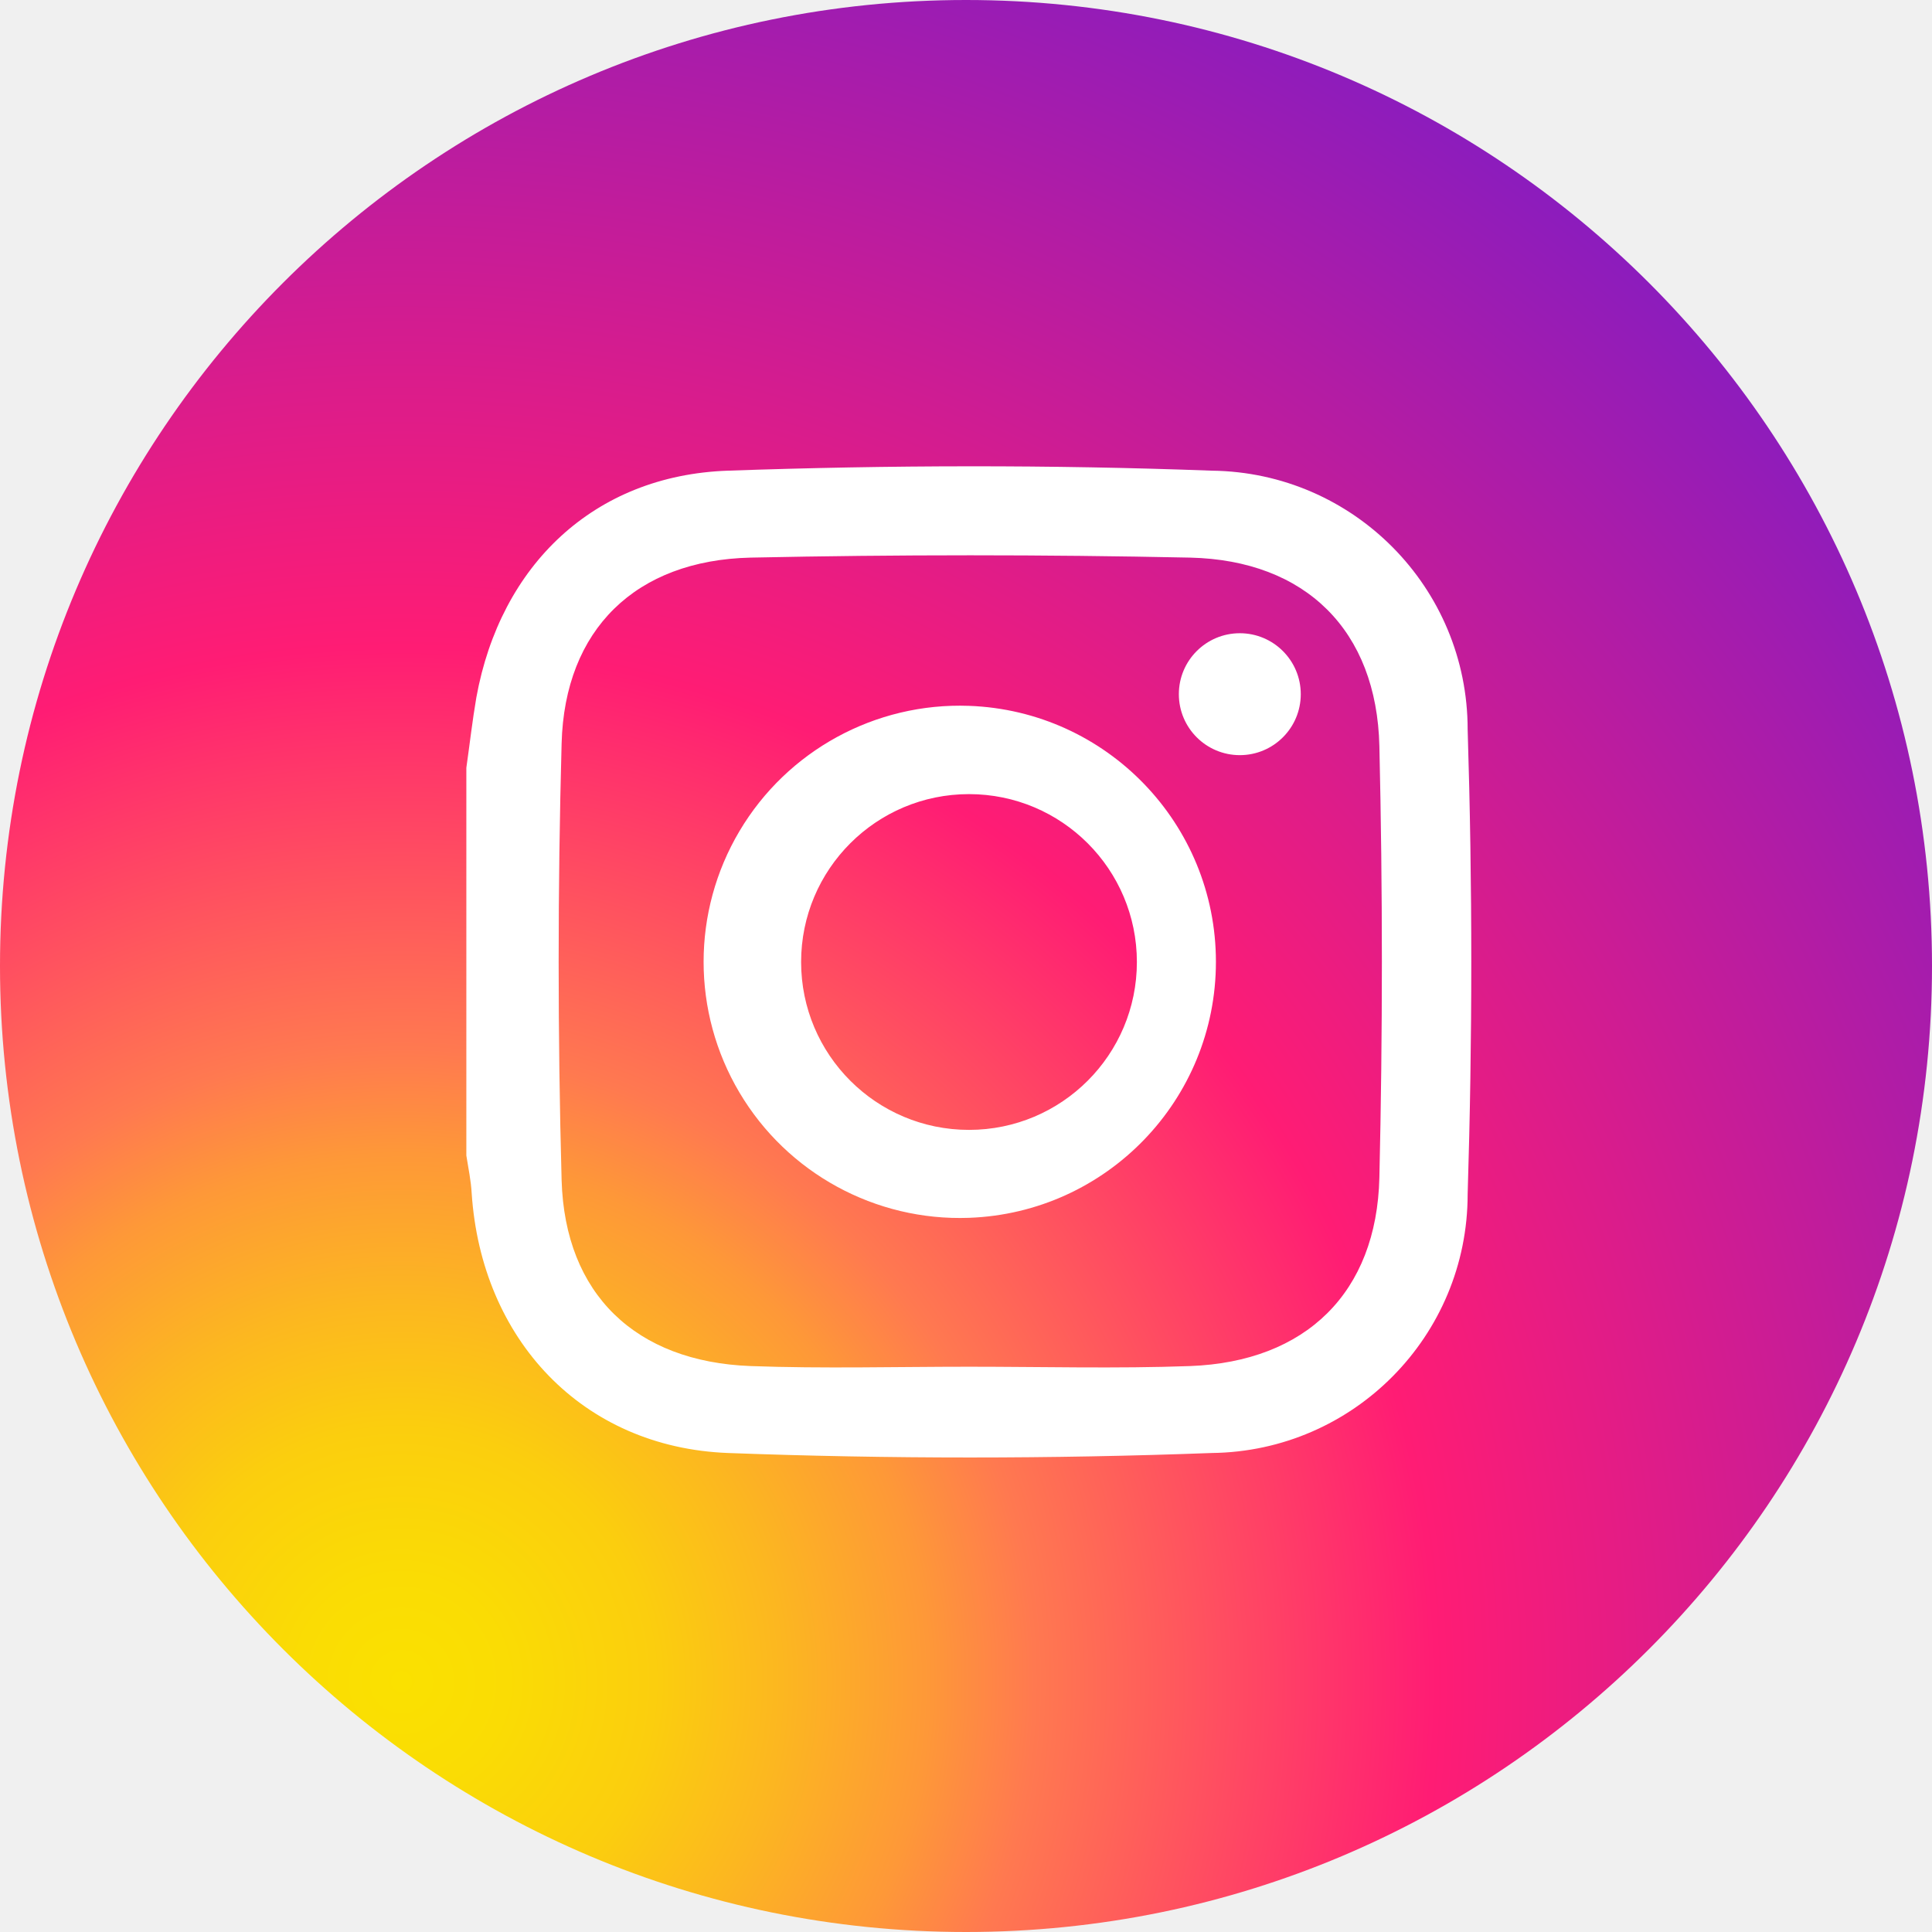
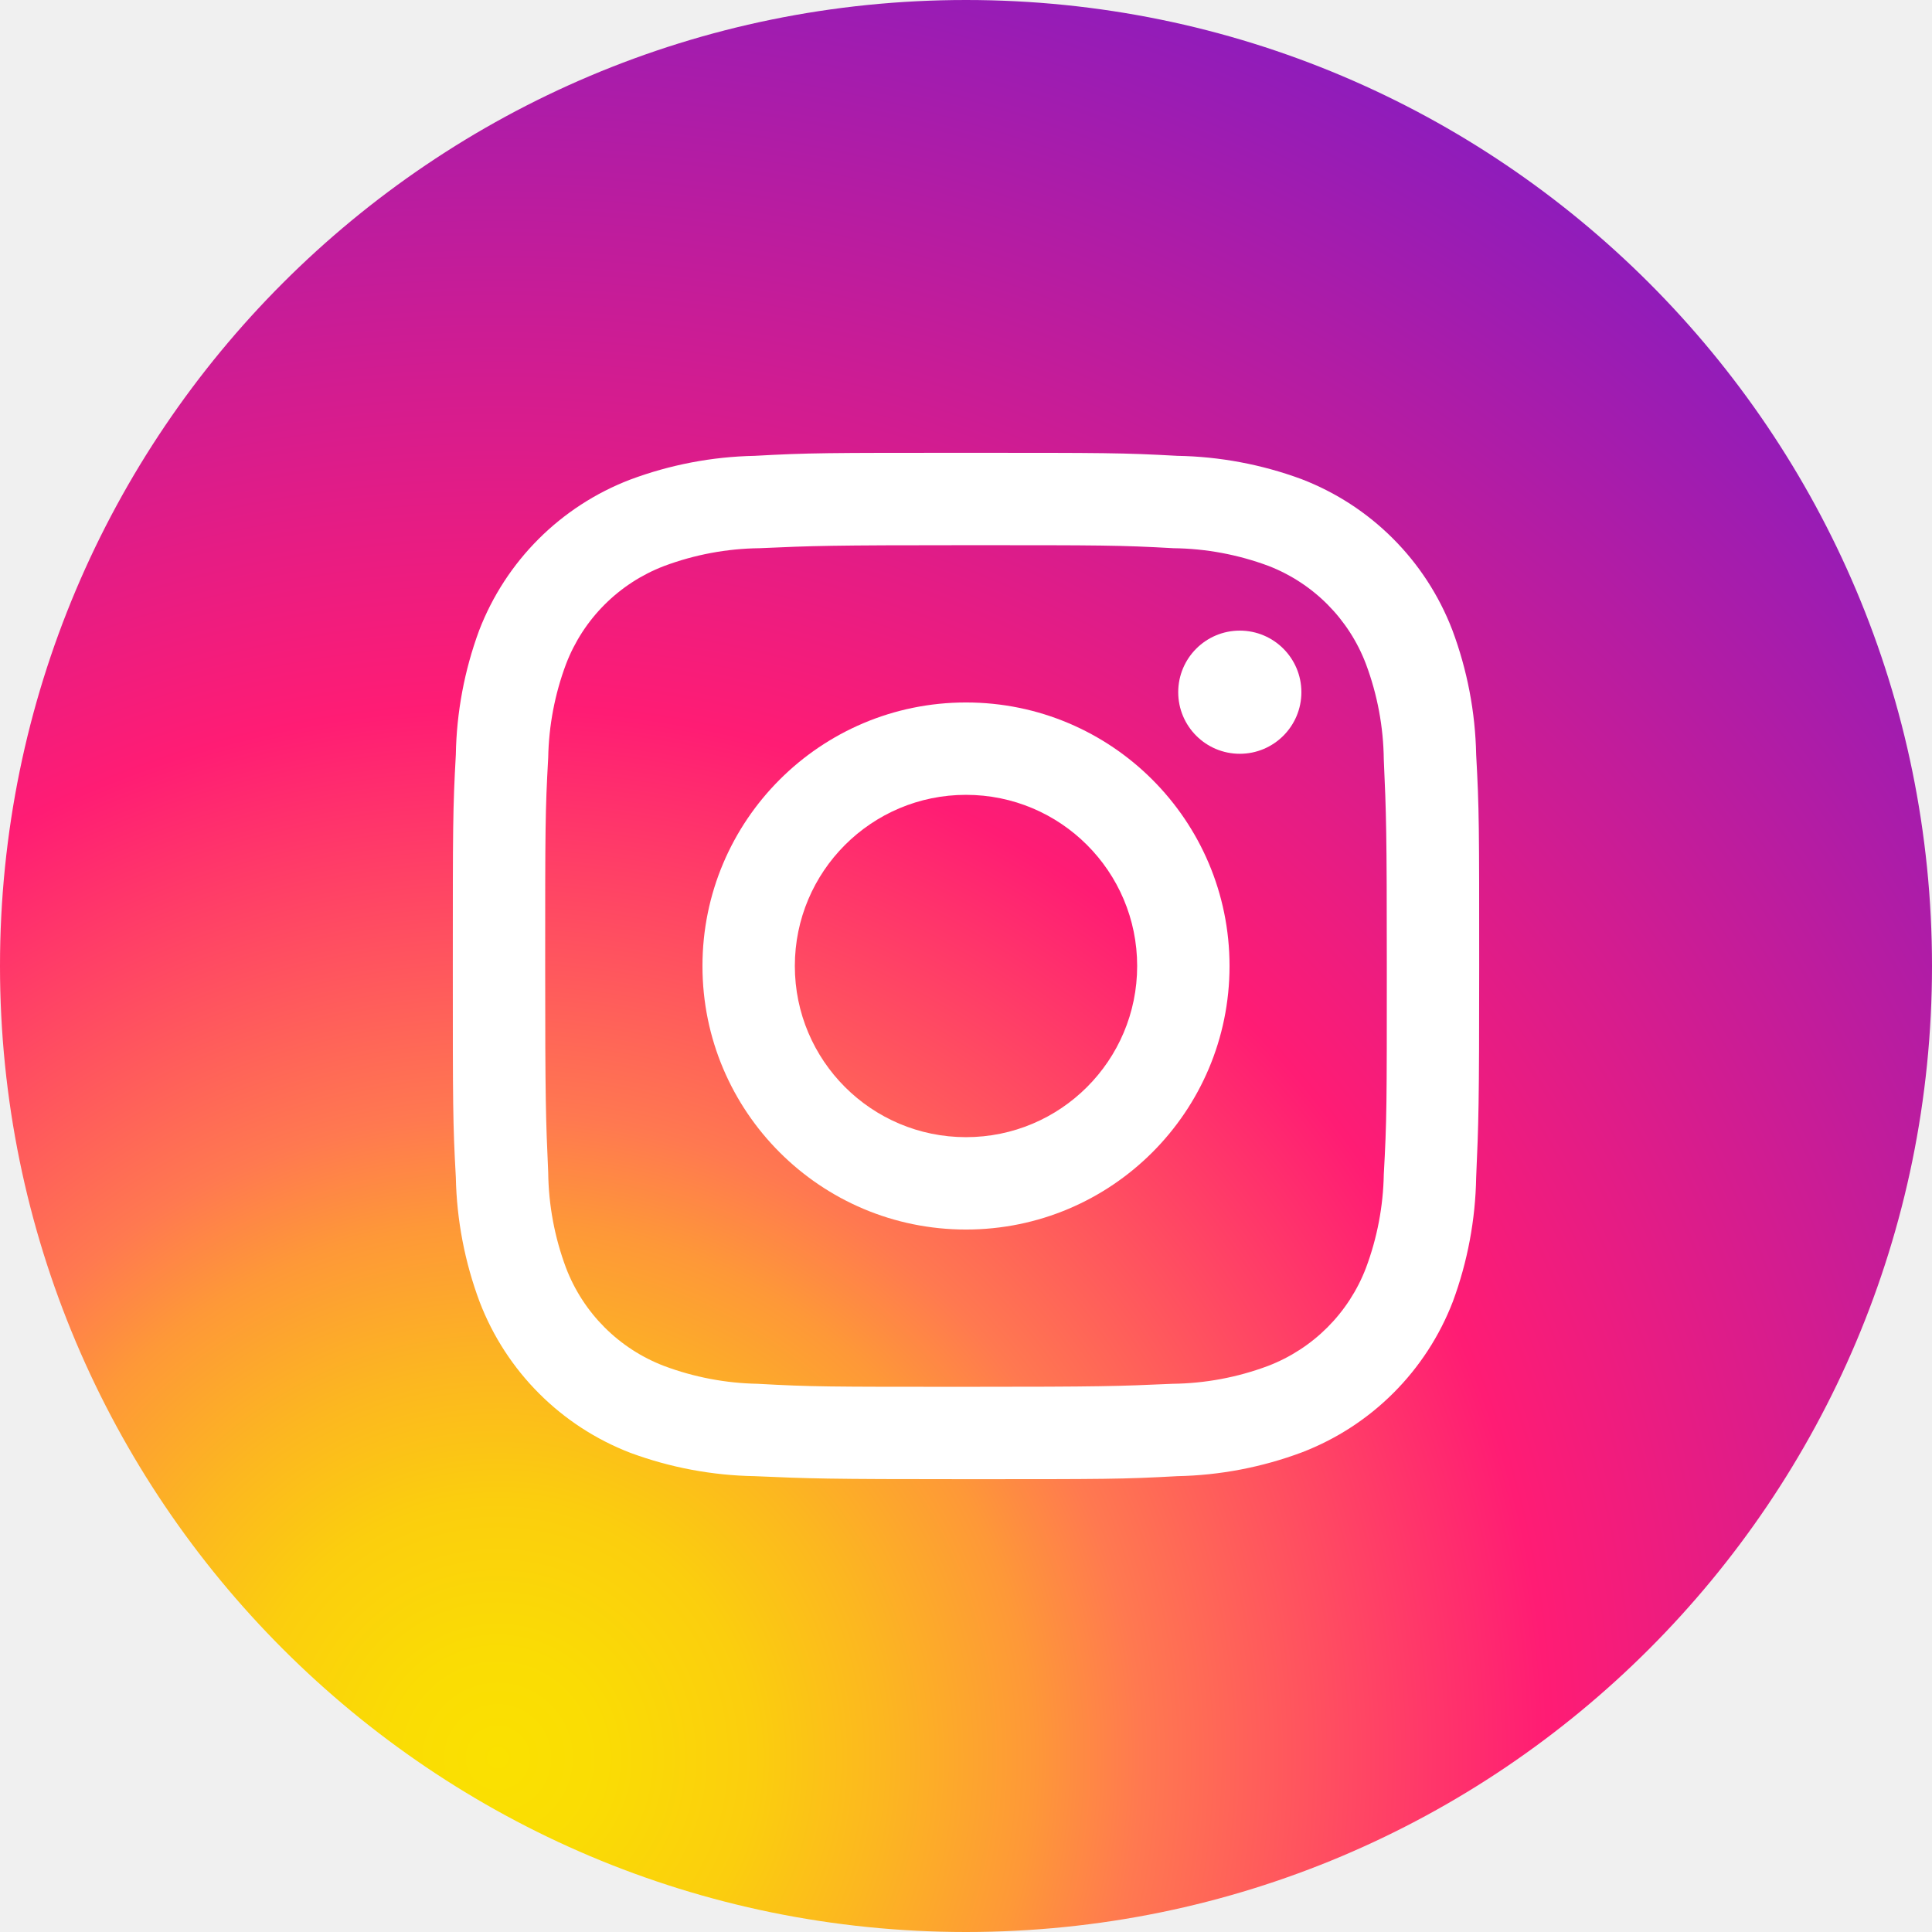
- <svg xmlns="http://www.w3.org/2000/svg" viewBox="0 0 58 58">
+ <svg xmlns="http://www.w3.org/2000/svg" viewBox="0 0 64 64">
  <defs>
-     <radialGradient id="a" cx="0" cy="0" r="1" gradientUnits="userSpaceOnUse" gradientTransform="translate(11.89 50.69) scale(63.9638)">
-       <stop stop-color="#fae100" />
+     <radialGradient id="a" cx="-953.83" cy="607.65" r="1.1" gradientTransform="matrix(63.96 0 0 -63.96 61023.81 38923.43)" gradientUnits="userSpaceOnUse">
+       <stop offset="0" stop-color="#fae100" />
      <stop offset=".05" stop-color="#fadc04" />
      <stop offset=".12" stop-color="#fbce0e" />
      <stop offset=".18" stop-color="#fcb720" />
      <stop offset=".25" stop-color="#fe9838" />
      <stop offset=".3" stop-color="#ff7950" />
      <stop offset=".49" stop-color="#ff1c74" />
      <stop offset="1" stop-color="#6c1cd1" />
    </radialGradient>
  </defs>
-   <circle cx="29" cy="29" r="29" fill="url(#a)" />
-   <path d="M14 23.05c.1-.7.18-1.41.3-2.11.72-3.97 3.53-6.67 7.55-6.81 4.84-.17 9.7-.18 14.53 0a7.77 7.77 0 017.68 7.77 223.11 223.11 0 010 13.95 7.77 7.77 0 01-7.68 7.77c-4.83.18-9.69.18-14.53 0-4.37-.17-7.4-3.41-7.69-7.8-.02-.37-.1-.75-.16-1.13V23.06zm15.09 17.98c2.21 0 4.43.06 6.64-.02 3.47-.13 5.6-2.2 5.68-5.66.1-4.32.1-8.64 0-12.95-.08-3.47-2.21-5.58-5.68-5.66a313.5 313.5 0 00-13.2 0c-3.44.08-5.58 2.15-5.67 5.58a241.69 241.69 0 000 13.11c.1 3.43 2.23 5.45 5.67 5.58 2.18.08 4.37.02 6.56.02z" fill="#fff" />
-   <path d="M29.09 21.19a7.69 7.69 0 100 15.37 7.69 7.69 0 000-15.37zm0 12.73a5.04 5.04 0 110-10.08 5.04 5.04 0 010 10.08zm9.96-13.08a1.83 1.83 0 11-3.66 0 1.83 1.83 0 013.66 0z" fill="#fff" />
+   <circle cx="32" cy="32" r="32" fill="url(#a)" />
+   <path d="M32 18.06c4.54 0 5.08 0 6.87.1a9.32 9.32 0 013.16.59A5.63 5.63 0 0145.25 22a9.32 9.32 0 01.59 3.16c.08 1.79.1 2.33.1 6.87s0 5.08-.1 6.87a9.32 9.32 0 01-.59 3.1A5.63 5.63 0 0142 45.25a9.32 9.32 0 01-3.16.59c-1.79.08-2.33.1-6.87.1s-5.08 0-6.87-.1a9.32 9.32 0 01-3.1-.59A5.63 5.63 0 0118.75 42a9.32 9.32 0 01-.59-3.16c-.08-1.79-.1-2.33-.1-6.87s0-5.08.1-6.87a9.32 9.32 0 01.59-3.1A5.63 5.63 0 0122 18.75a9.32 9.32 0 013.16-.59c1.79-.08 2.33-.1 6.87-.1M32 15c-4.62 0-5.2 0-7 .1a12.49 12.49 0 00-4.13.79 8.69 8.69 0 00-5 5A12.49 12.49 0 0015.1 25c-.1 1.8-.1 2.38-.1 7s0 5.2.1 7a12.49 12.49 0 00.79 4.13 8.69 8.69 0 005 5 12.49 12.49 0 004.11.77c1.81.08 2.39.1 7 .1s5.2 0 7-.1a12.49 12.49 0 004.13-.79 8.69 8.69 0 005-5A12.49 12.49 0 0048.9 39c.08-1.81.1-2.39.1-7s0-5.2-.1-7a12.49 12.49 0 00-.79-4.13 8.69 8.69 0 00-5-5A12.49 12.49 0 0039 15.1c-1.8-.1-2.38-.1-7-.1z" fill="#fff" />
+   <path d="M32 23.27A8.73 8.73 0 1040.73 32 8.73 8.73 0 0032 23.27zm0 14.4A5.67 5.67 0 1137.67 32 5.67 5.67 0 0132 37.67z" fill="#fff" />
+   <circle cx="41.07" cy="22.93" r="2.04" fill="#fff" />
</svg>
